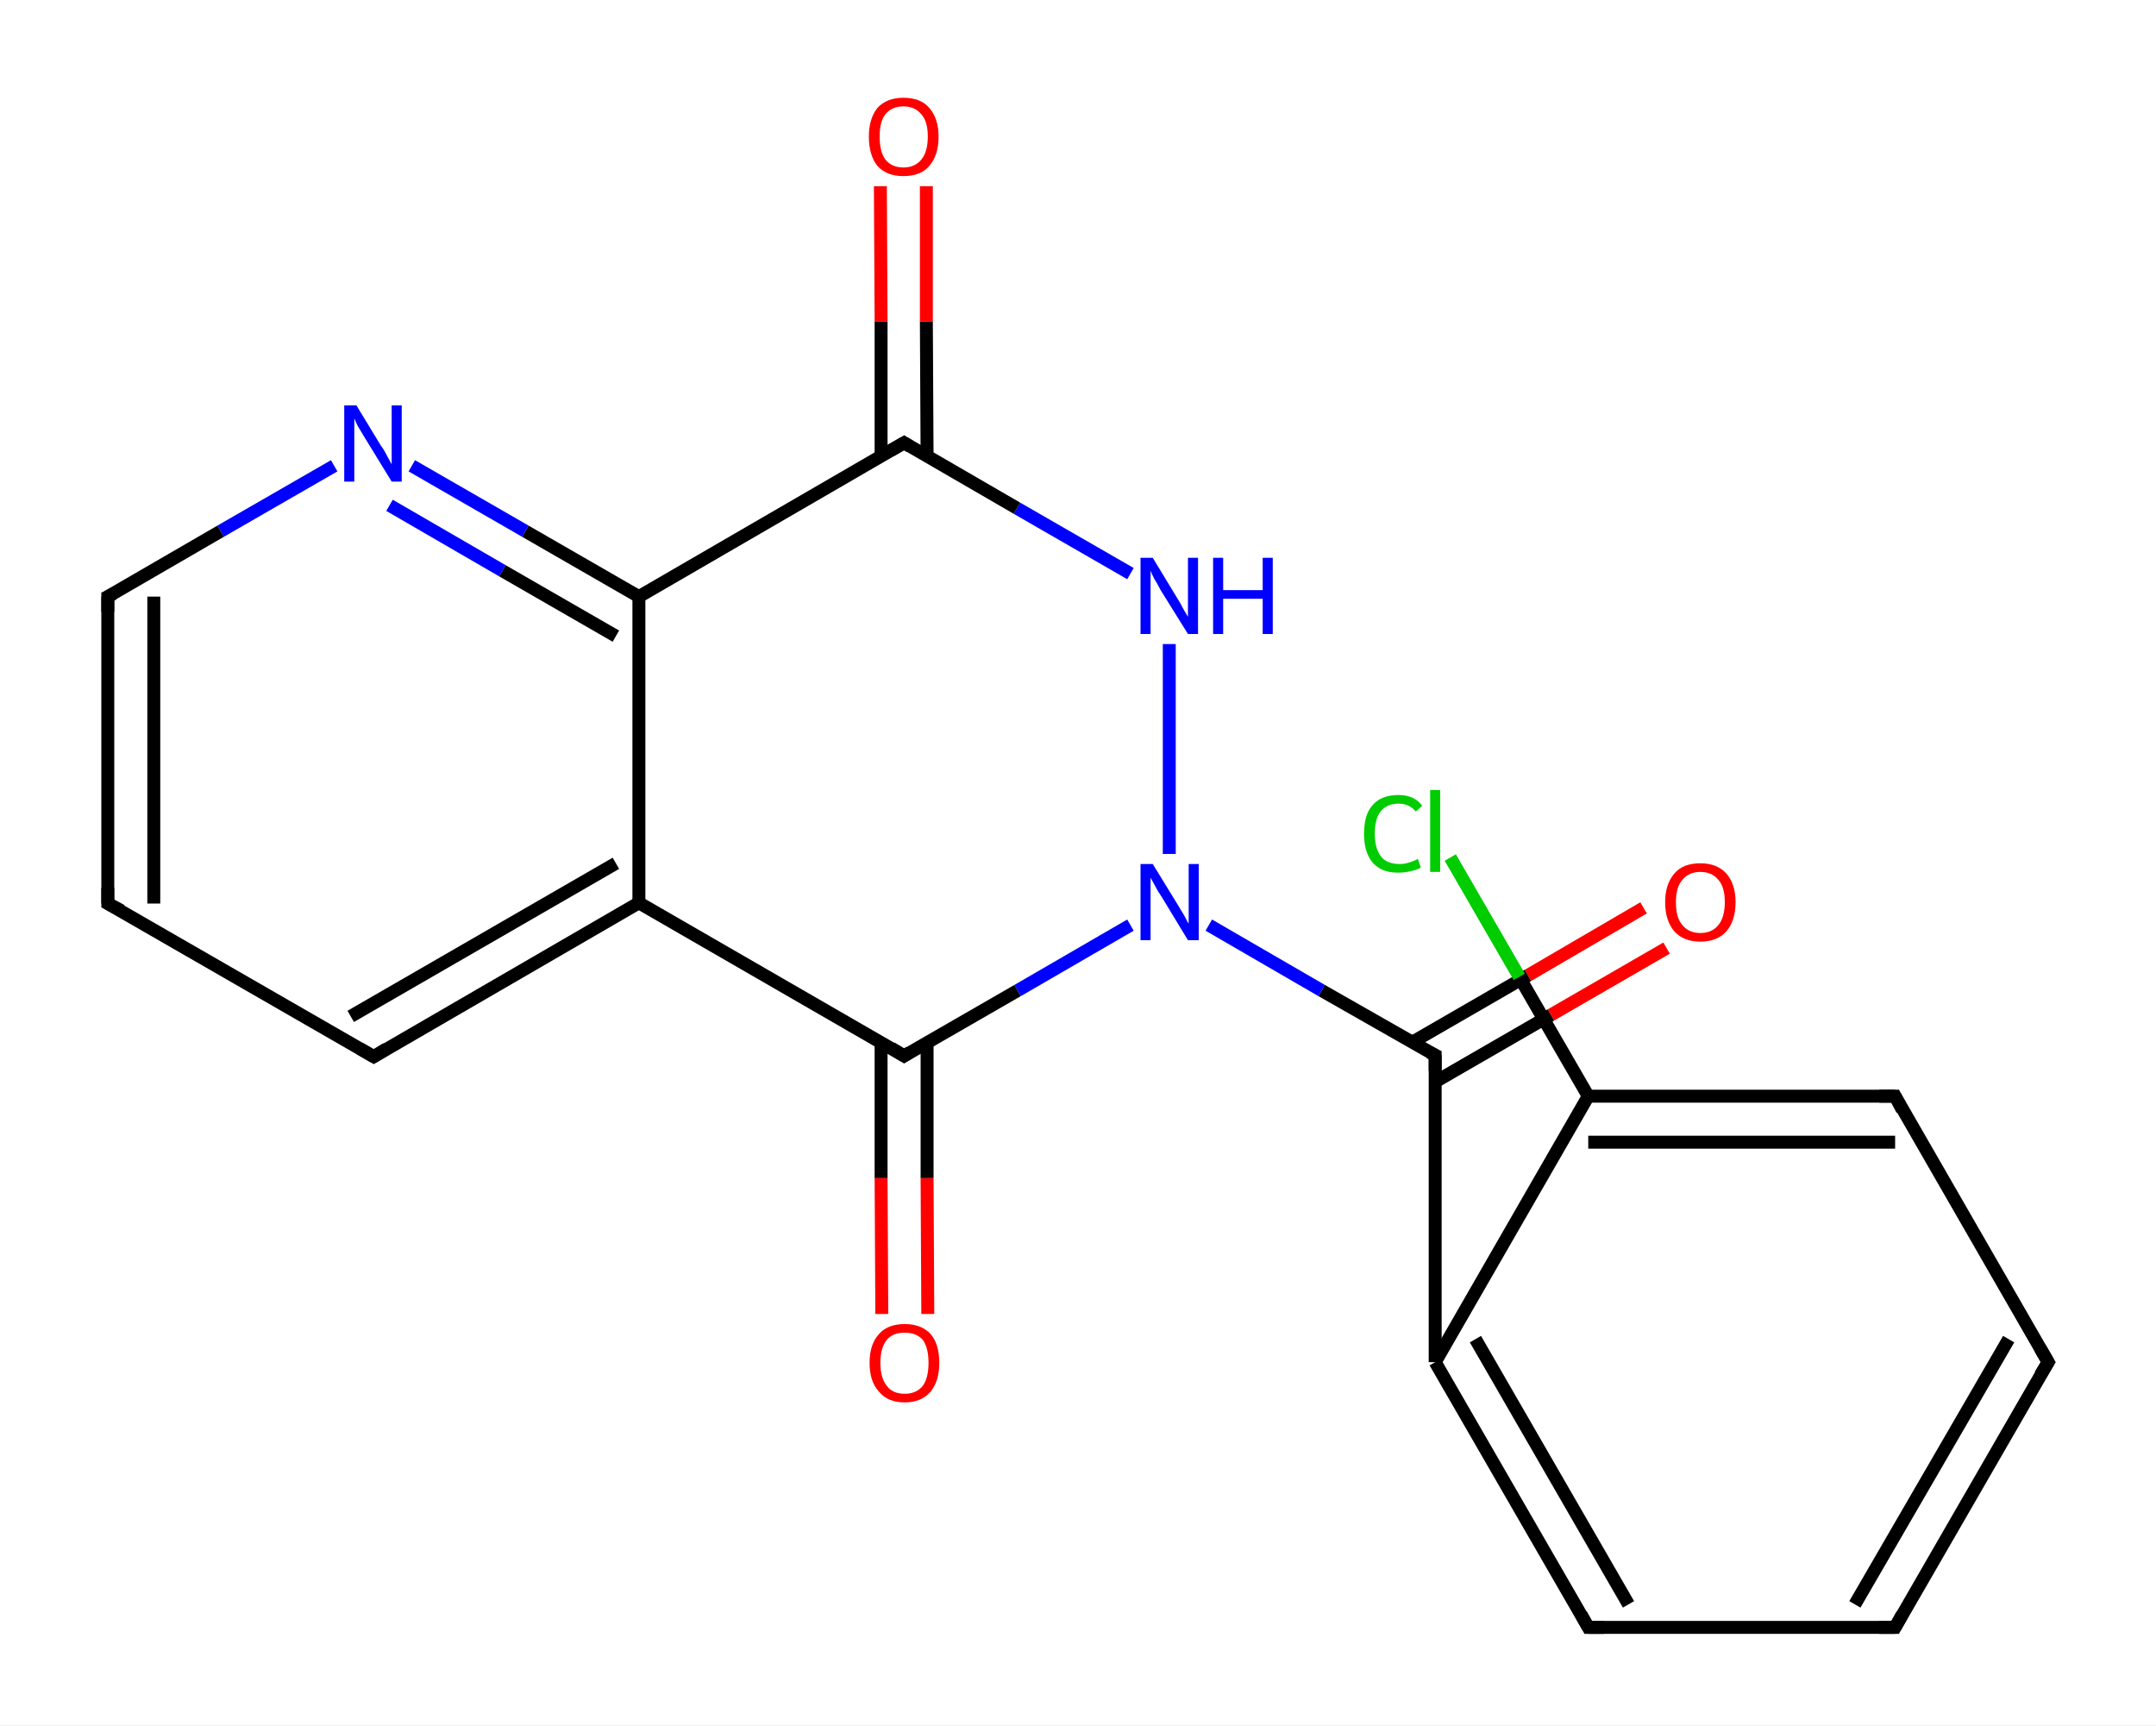
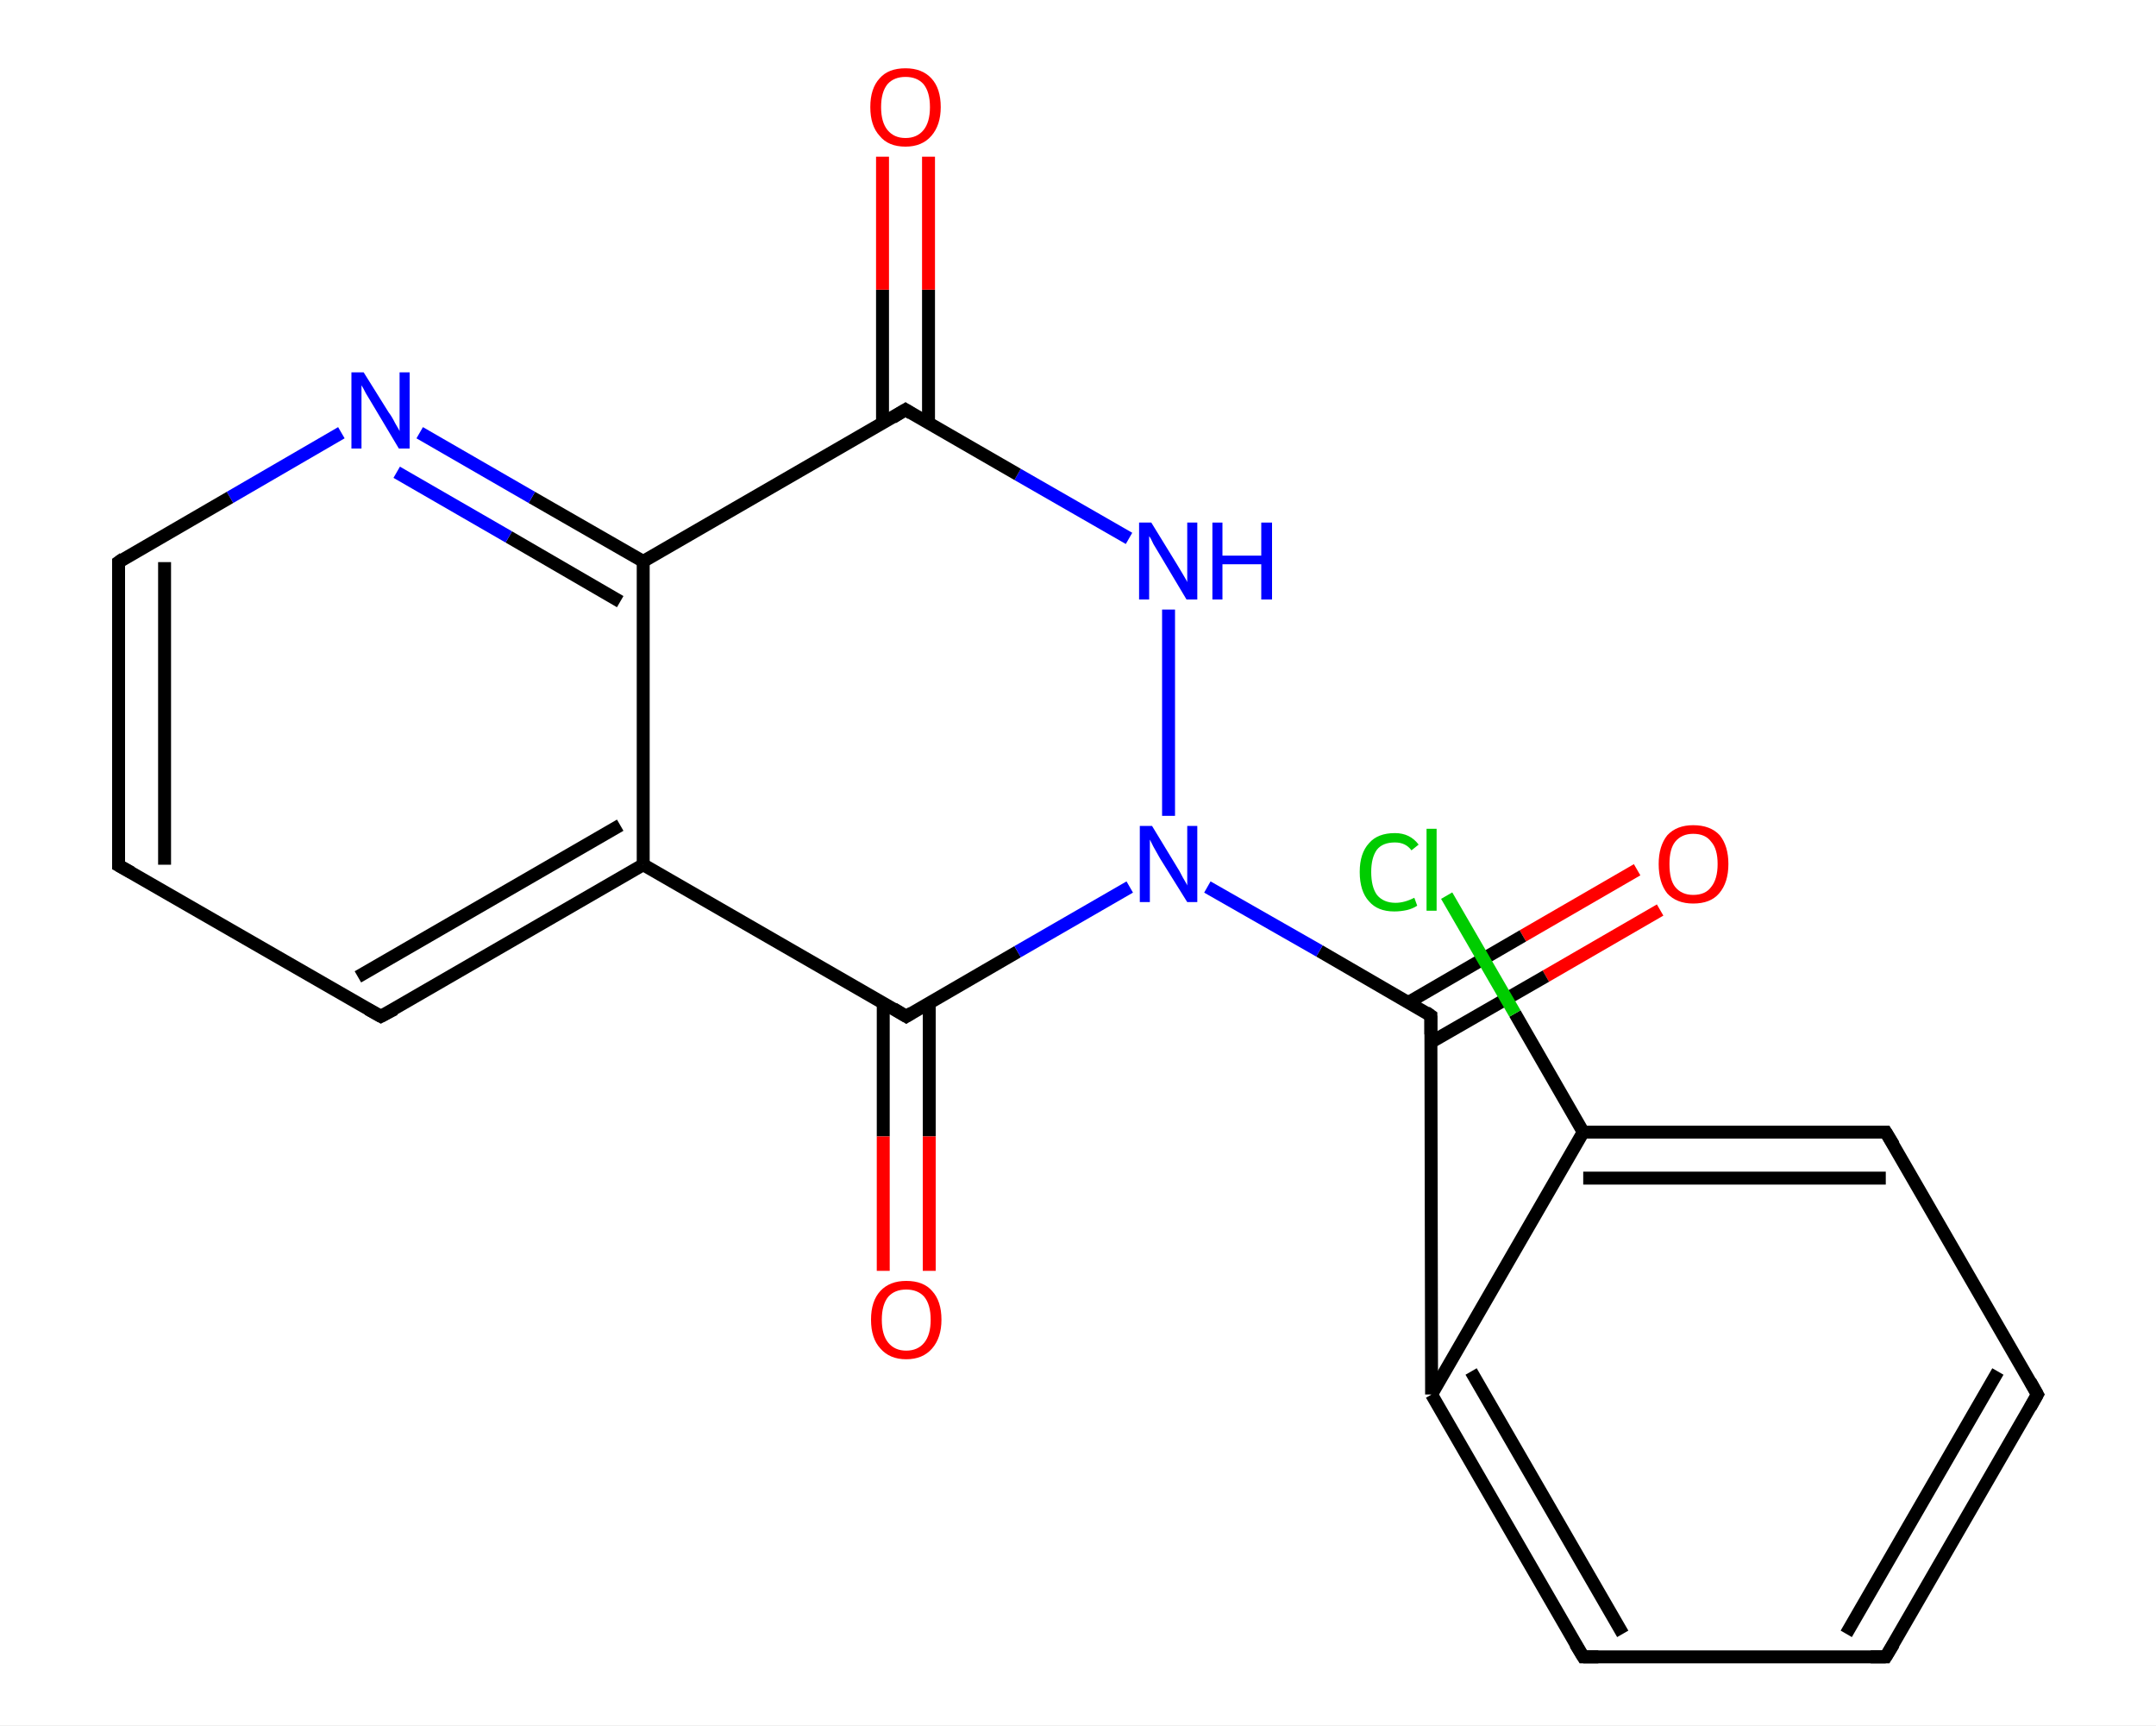
<svg xmlns="http://www.w3.org/2000/svg" version="1.1" baseProfile="full" xml:space="preserve" viewBox="0 0 300 240" width="300" height="240" preserveAspectRatio="xMidYMid meet">
  <rect style="opacity:1.0;fill:#FFFFFF;stroke:none" width="300.0" height="240.0" x="0.0" y="0.0"> </rect>
-   <path class="bond-0 atom-0 atom-1" d="M 231.9,131.9 L 215.8,141.2" style="fill:none;fill-rule:evenodd;stroke:#FF0000;stroke-width:1.8px;stroke-linecap:butt;stroke-linejoin:miter;stroke-opacity:1" />
-   <path class="bond-0 atom-0 atom-1" d="M 215.8,141.2 L 199.7,150.5" style="fill:none;fill-rule:evenodd;stroke:#000000;stroke-width:1.8px;stroke-linecap:butt;stroke-linejoin:miter;stroke-opacity:1" />
-   <path class="bond-0 atom-0 atom-1" d="M 228.7,126.3 L 212.6,135.7" style="fill:none;fill-rule:evenodd;stroke:#FF0000;stroke-width:1.8px;stroke-linecap:butt;stroke-linejoin:miter;stroke-opacity:1" />
-   <path class="bond-0 atom-0 atom-1" d="M 212.6,135.7 L 196.5,145.0" style="fill:none;fill-rule:evenodd;stroke:#000000;stroke-width:1.8px;stroke-linecap:butt;stroke-linejoin:miter;stroke-opacity:1" />
-   <path class="bond-1 atom-1 atom-2" d="M 199.7,146.8 L 199.7,189.5" style="fill:none;fill-rule:evenodd;stroke:#000000;stroke-width:1.8px;stroke-linecap:butt;stroke-linejoin:miter;stroke-opacity:1" />
-   <path class="bond-2 atom-2 atom-3" d="M 199.7,189.5 L 221.0,226.4" style="fill:none;fill-rule:evenodd;stroke:#000000;stroke-width:1.8px;stroke-linecap:butt;stroke-linejoin:miter;stroke-opacity:1" />
-   <path class="bond-2 atom-2 atom-3" d="M 205.3,186.3 L 226.6,223.2" style="fill:none;fill-rule:evenodd;stroke:#000000;stroke-width:1.8px;stroke-linecap:butt;stroke-linejoin:miter;stroke-opacity:1" />
-   <path class="bond-3 atom-3 atom-4" d="M 221.0,226.4 L 263.7,226.4" style="fill:none;fill-rule:evenodd;stroke:#000000;stroke-width:1.8px;stroke-linecap:butt;stroke-linejoin:miter;stroke-opacity:1" />
-   <path class="bond-4 atom-4 atom-5" d="M 263.7,226.4 L 285.0,189.5" style="fill:none;fill-rule:evenodd;stroke:#000000;stroke-width:1.8px;stroke-linecap:butt;stroke-linejoin:miter;stroke-opacity:1" />
-   <path class="bond-4 atom-4 atom-5" d="M 258.1,223.2 L 279.5,186.3" style="fill:none;fill-rule:evenodd;stroke:#000000;stroke-width:1.8px;stroke-linecap:butt;stroke-linejoin:miter;stroke-opacity:1" />
-   <path class="bond-5 atom-5 atom-6" d="M 285.0,189.5 L 263.7,152.5" style="fill:none;fill-rule:evenodd;stroke:#000000;stroke-width:1.8px;stroke-linecap:butt;stroke-linejoin:miter;stroke-opacity:1" />
-   <path class="bond-6 atom-6 atom-7" d="M 263.7,152.5 L 221.0,152.5" style="fill:none;fill-rule:evenodd;stroke:#000000;stroke-width:1.8px;stroke-linecap:butt;stroke-linejoin:miter;stroke-opacity:1" />
-   <path class="bond-6 atom-6 atom-7" d="M 263.7,158.9 L 221.0,158.9" style="fill:none;fill-rule:evenodd;stroke:#000000;stroke-width:1.8px;stroke-linecap:butt;stroke-linejoin:miter;stroke-opacity:1" />
-   <path class="bond-7 atom-7 atom-8" d="M 221.0,152.5 L 211.4,135.9" style="fill:none;fill-rule:evenodd;stroke:#000000;stroke-width:1.8px;stroke-linecap:butt;stroke-linejoin:miter;stroke-opacity:1" />
-   <path class="bond-7 atom-7 atom-8" d="M 211.4,135.9 L 201.8,119.3" style="fill:none;fill-rule:evenodd;stroke:#00CC00;stroke-width:1.8px;stroke-linecap:butt;stroke-linejoin:miter;stroke-opacity:1" />
-   <path class="bond-8 atom-1 atom-9" d="M 199.7,146.8 L 183.9,137.8" style="fill:none;fill-rule:evenodd;stroke:#000000;stroke-width:1.8px;stroke-linecap:butt;stroke-linejoin:miter;stroke-opacity:1" />
-   <path class="bond-8 atom-1 atom-9" d="M 183.9,137.8 L 168.2,128.7" style="fill:none;fill-rule:evenodd;stroke:#0000FF;stroke-width:1.8px;stroke-linecap:butt;stroke-linejoin:miter;stroke-opacity:1" />
-   <path class="bond-9 atom-9 atom-10" d="M 162.7,118.8 L 162.7,89.6" style="fill:none;fill-rule:evenodd;stroke:#0000FF;stroke-width:1.8px;stroke-linecap:butt;stroke-linejoin:miter;stroke-opacity:1" />
-   <path class="bond-10 atom-10 atom-11" d="M 157.3,79.8 L 141.5,70.7" style="fill:none;fill-rule:evenodd;stroke:#0000FF;stroke-width:1.8px;stroke-linecap:butt;stroke-linejoin:miter;stroke-opacity:1" />
-   <path class="bond-10 atom-10 atom-11" d="M 141.5,70.7 L 125.8,61.6" style="fill:none;fill-rule:evenodd;stroke:#000000;stroke-width:1.8px;stroke-linecap:butt;stroke-linejoin:miter;stroke-opacity:1" />
-   <path class="bond-11 atom-11 atom-12" d="M 129.0,63.5 L 128.9,44.7" style="fill:none;fill-rule:evenodd;stroke:#000000;stroke-width:1.8px;stroke-linecap:butt;stroke-linejoin:miter;stroke-opacity:1" />
-   <path class="bond-11 atom-11 atom-12" d="M 128.9,44.7 L 128.9,25.9" style="fill:none;fill-rule:evenodd;stroke:#FF0000;stroke-width:1.8px;stroke-linecap:butt;stroke-linejoin:miter;stroke-opacity:1" />
-   <path class="bond-11 atom-11 atom-12" d="M 122.6,63.5 L 122.6,44.7" style="fill:none;fill-rule:evenodd;stroke:#000000;stroke-width:1.8px;stroke-linecap:butt;stroke-linejoin:miter;stroke-opacity:1" />
-   <path class="bond-11 atom-11 atom-12" d="M 122.6,44.7 L 122.5,25.9" style="fill:none;fill-rule:evenodd;stroke:#FF0000;stroke-width:1.8px;stroke-linecap:butt;stroke-linejoin:miter;stroke-opacity:1" />
-   <path class="bond-12 atom-11 atom-13" d="M 125.8,61.6 L 88.9,83.0" style="fill:none;fill-rule:evenodd;stroke:#000000;stroke-width:1.8px;stroke-linecap:butt;stroke-linejoin:miter;stroke-opacity:1" />
-   <path class="bond-13 atom-13 atom-14" d="M 88.9,83.0 L 73.1,73.9" style="fill:none;fill-rule:evenodd;stroke:#000000;stroke-width:1.8px;stroke-linecap:butt;stroke-linejoin:miter;stroke-opacity:1" />
-   <path class="bond-13 atom-13 atom-14" d="M 73.1,73.9 L 57.3,64.8" style="fill:none;fill-rule:evenodd;stroke:#0000FF;stroke-width:1.8px;stroke-linecap:butt;stroke-linejoin:miter;stroke-opacity:1" />
-   <path class="bond-13 atom-13 atom-14" d="M 85.7,88.5 L 69.9,79.4" style="fill:none;fill-rule:evenodd;stroke:#000000;stroke-width:1.8px;stroke-linecap:butt;stroke-linejoin:miter;stroke-opacity:1" />
-   <path class="bond-13 atom-13 atom-14" d="M 69.9,79.4 L 54.2,70.3" style="fill:none;fill-rule:evenodd;stroke:#0000FF;stroke-width:1.8px;stroke-linecap:butt;stroke-linejoin:miter;stroke-opacity:1" />
-   <path class="bond-14 atom-14 atom-15" d="M 46.5,64.8 L 30.7,73.9" style="fill:none;fill-rule:evenodd;stroke:#0000FF;stroke-width:1.8px;stroke-linecap:butt;stroke-linejoin:miter;stroke-opacity:1" />
-   <path class="bond-14 atom-14 atom-15" d="M 30.7,73.9 L 15.0,83.0" style="fill:none;fill-rule:evenodd;stroke:#000000;stroke-width:1.8px;stroke-linecap:butt;stroke-linejoin:miter;stroke-opacity:1" />
-   <path class="bond-15 atom-15 atom-16" d="M 15.0,83.0 L 15.0,125.7" style="fill:none;fill-rule:evenodd;stroke:#000000;stroke-width:1.8px;stroke-linecap:butt;stroke-linejoin:miter;stroke-opacity:1" />
-   <path class="bond-15 atom-15 atom-16" d="M 21.4,83.0 L 21.4,125.7" style="fill:none;fill-rule:evenodd;stroke:#000000;stroke-width:1.8px;stroke-linecap:butt;stroke-linejoin:miter;stroke-opacity:1" />
-   <path class="bond-16 atom-16 atom-17" d="M 15.0,125.7 L 52.0,147.0" style="fill:none;fill-rule:evenodd;stroke:#000000;stroke-width:1.8px;stroke-linecap:butt;stroke-linejoin:miter;stroke-opacity:1" />
-   <path class="bond-17 atom-17 atom-18" d="M 52.0,147.0 L 88.9,125.6" style="fill:none;fill-rule:evenodd;stroke:#000000;stroke-width:1.8px;stroke-linecap:butt;stroke-linejoin:miter;stroke-opacity:1" />
-   <path class="bond-17 atom-17 atom-18" d="M 48.8,141.4 L 85.7,120.1" style="fill:none;fill-rule:evenodd;stroke:#000000;stroke-width:1.8px;stroke-linecap:butt;stroke-linejoin:miter;stroke-opacity:1" />
-   <path class="bond-18 atom-18 atom-19" d="M 88.9,125.6 L 125.8,146.9" style="fill:none;fill-rule:evenodd;stroke:#000000;stroke-width:1.8px;stroke-linecap:butt;stroke-linejoin:miter;stroke-opacity:1" />
-   <path class="bond-19 atom-19 atom-20" d="M 122.6,145.0 L 122.6,163.9" style="fill:none;fill-rule:evenodd;stroke:#000000;stroke-width:1.8px;stroke-linecap:butt;stroke-linejoin:miter;stroke-opacity:1" />
-   <path class="bond-19 atom-19 atom-20" d="M 122.6,163.9 L 122.7,182.8" style="fill:none;fill-rule:evenodd;stroke:#FF0000;stroke-width:1.8px;stroke-linecap:butt;stroke-linejoin:miter;stroke-opacity:1" />
-   <path class="bond-19 atom-19 atom-20" d="M 129.0,145.0 L 129.0,163.9" style="fill:none;fill-rule:evenodd;stroke:#000000;stroke-width:1.8px;stroke-linecap:butt;stroke-linejoin:miter;stroke-opacity:1" />
-   <path class="bond-19 atom-19 atom-20" d="M 129.0,163.9 L 129.1,182.8" style="fill:none;fill-rule:evenodd;stroke:#FF0000;stroke-width:1.8px;stroke-linecap:butt;stroke-linejoin:miter;stroke-opacity:1" />
-   <path class="bond-20 atom-7 atom-2" d="M 221.0,152.5 L 199.7,189.5" style="fill:none;fill-rule:evenodd;stroke:#000000;stroke-width:1.8px;stroke-linecap:butt;stroke-linejoin:miter;stroke-opacity:1" />
-   <path class="bond-21 atom-19 atom-9" d="M 125.8,146.9 L 141.6,137.8" style="fill:none;fill-rule:evenodd;stroke:#000000;stroke-width:1.8px;stroke-linecap:butt;stroke-linejoin:miter;stroke-opacity:1" />
-   <path class="bond-21 atom-19 atom-9" d="M 141.6,137.8 L 157.3,128.7" style="fill:none;fill-rule:evenodd;stroke:#0000FF;stroke-width:1.8px;stroke-linecap:butt;stroke-linejoin:miter;stroke-opacity:1" />
-   <path class="bond-22 atom-18 atom-13" d="M 88.9,125.6 L 88.9,83.0" style="fill:none;fill-rule:evenodd;stroke:#000000;stroke-width:1.8px;stroke-linecap:butt;stroke-linejoin:miter;stroke-opacity:1" />
-   <path d="M 199.7,149.0 L 199.7,146.8 L 198.9,146.4" style="fill:none;stroke:#000000;stroke-width:1.8px;stroke-linecap:butt;stroke-linejoin:miter;stroke-miterlimit:10;stroke-opacity:1;" />
-   <path d="M 220.0,224.6 L 221.0,226.4 L 223.2,226.4" style="fill:none;stroke:#000000;stroke-width:1.8px;stroke-linecap:butt;stroke-linejoin:miter;stroke-miterlimit:10;stroke-opacity:1;" />
-   <path d="M 261.5,226.4 L 263.7,226.4 L 264.7,224.6" style="fill:none;stroke:#000000;stroke-width:1.8px;stroke-linecap:butt;stroke-linejoin:miter;stroke-miterlimit:10;stroke-opacity:1;" />
-   <path d="M 283.9,191.3 L 285.0,189.5 L 283.9,187.6" style="fill:none;stroke:#000000;stroke-width:1.8px;stroke-linecap:butt;stroke-linejoin:miter;stroke-miterlimit:10;stroke-opacity:1;" />
-   <path d="M 264.7,154.4 L 263.7,152.5 L 261.5,152.5" style="fill:none;stroke:#000000;stroke-width:1.8px;stroke-linecap:butt;stroke-linejoin:miter;stroke-miterlimit:10;stroke-opacity:1;" />
-   <path d="M 126.6,62.1 L 125.8,61.6 L 123.9,62.7" style="fill:none;stroke:#000000;stroke-width:1.8px;stroke-linecap:butt;stroke-linejoin:miter;stroke-miterlimit:10;stroke-opacity:1;" />
-   <path d="M 15.8,82.6 L 15.0,83.0 L 15.0,85.1" style="fill:none;stroke:#000000;stroke-width:1.8px;stroke-linecap:butt;stroke-linejoin:miter;stroke-miterlimit:10;stroke-opacity:1;" />
-   <path d="M 15.0,123.5 L 15.0,125.7 L 16.9,126.7" style="fill:none;stroke:#000000;stroke-width:1.8px;stroke-linecap:butt;stroke-linejoin:miter;stroke-miterlimit:10;stroke-opacity:1;" />
-   <path d="M 50.1,145.9 L 52.0,147.0 L 53.8,145.9" style="fill:none;stroke:#000000;stroke-width:1.8px;stroke-linecap:butt;stroke-linejoin:miter;stroke-miterlimit:10;stroke-opacity:1;" />
-   <path d="M 124.0,145.8 L 125.8,146.9 L 126.6,146.4" style="fill:none;stroke:#000000;stroke-width:1.8px;stroke-linecap:butt;stroke-linejoin:miter;stroke-miterlimit:10;stroke-opacity:1;" />
-   <path class="atom-0" d="M 231.7 125.5 Q 231.7 123.0, 233.0 121.5 Q 234.2 120.1, 236.6 120.1 Q 238.9 120.1, 240.2 121.5 Q 241.5 123.0, 241.5 125.5 Q 241.5 128.1, 240.2 129.6 Q 238.9 131.0, 236.6 131.0 Q 234.3 131.0, 233.0 129.6 Q 231.7 128.1, 231.7 125.5 M 236.6 129.8 Q 238.2 129.8, 239.1 128.7 Q 240.0 127.6, 240.0 125.5 Q 240.0 123.4, 239.1 122.4 Q 238.2 121.3, 236.6 121.3 Q 235.0 121.3, 234.1 122.4 Q 233.2 123.4, 233.2 125.5 Q 233.2 127.7, 234.1 128.7 Q 235.0 129.8, 236.6 129.8 " fill="#FF0000" />
-   <path class="atom-8" d="M 189.8 116.0 Q 189.8 113.3, 191.0 112.0 Q 192.2 110.6, 194.6 110.6 Q 196.8 110.6, 197.9 112.1 L 197.0 112.9 Q 196.1 111.8, 194.6 111.8 Q 193.0 111.8, 192.1 112.9 Q 191.3 113.9, 191.3 116.0 Q 191.3 118.1, 192.2 119.2 Q 193.0 120.2, 194.8 120.2 Q 195.9 120.2, 197.3 119.5 L 197.7 120.7 Q 197.2 121.0, 196.3 121.2 Q 195.5 121.4, 194.5 121.4 Q 192.2 121.4, 191.0 120.0 Q 189.8 118.6, 189.8 116.0 " fill="#00CC00" />
-   <path class="atom-8" d="M 199.0 109.9 L 200.4 109.9 L 200.4 121.3 L 199.0 121.3 L 199.0 109.9 " fill="#00CC00" />
-   <path class="atom-9" d="M 160.4 120.2 L 163.9 125.9 Q 164.2 126.4, 164.8 127.4 Q 165.3 128.4, 165.4 128.5 L 165.4 120.2 L 166.8 120.2 L 166.8 130.8 L 165.3 130.8 L 161.6 124.7 Q 161.1 124.0, 160.7 123.2 Q 160.2 122.3, 160.1 122.1 L 160.1 130.8 L 158.7 130.8 L 158.7 120.2 L 160.4 120.2 " fill="#0000FF" />
-   <path class="atom-10" d="M 160.4 77.6 L 163.8 83.2 Q 164.2 83.8, 164.7 84.8 Q 165.3 85.8, 165.3 85.8 L 165.3 77.6 L 166.7 77.6 L 166.7 88.2 L 165.3 88.2 L 161.5 82.1 Q 161.1 81.3, 160.6 80.5 Q 160.2 79.7, 160.1 79.4 L 160.1 88.2 L 158.7 88.2 L 158.7 77.6 L 160.4 77.6 " fill="#0000FF" />
-   <path class="atom-10" d="M 168.8 77.6 L 170.2 77.6 L 170.2 82.1 L 175.7 82.1 L 175.7 77.6 L 177.1 77.6 L 177.1 88.2 L 175.7 88.2 L 175.7 83.3 L 170.2 83.3 L 170.2 88.2 L 168.8 88.2 L 168.8 77.6 " fill="#0000FF" />
-   <path class="atom-12" d="M 120.9 19.0 Q 120.9 16.5, 122.1 15.0 Q 123.4 13.6, 125.7 13.6 Q 128.1 13.6, 129.3 15.0 Q 130.6 16.5, 130.6 19.0 Q 130.6 21.6, 129.3 23.1 Q 128.1 24.5, 125.7 24.5 Q 123.4 24.5, 122.1 23.1 Q 120.9 21.6, 120.9 19.0 M 125.7 23.3 Q 127.3 23.3, 128.2 22.2 Q 129.1 21.1, 129.1 19.0 Q 129.1 16.9, 128.2 15.9 Q 127.3 14.8, 125.7 14.8 Q 124.1 14.8, 123.2 15.9 Q 122.4 16.9, 122.4 19.0 Q 122.4 21.1, 123.2 22.2 Q 124.1 23.3, 125.7 23.3 " fill="#FF0000" />
-   <path class="atom-14" d="M 49.6 56.4 L 53.0 62.0 Q 53.4 62.5, 53.9 63.5 Q 54.5 64.6, 54.5 64.6 L 54.5 56.4 L 55.9 56.4 L 55.9 67.0 L 54.5 67.0 L 50.7 60.8 Q 50.3 60.1, 49.8 59.3 Q 49.4 58.5, 49.3 58.2 L 49.3 67.0 L 47.9 67.0 L 47.9 56.4 L 49.6 56.4 " fill="#0000FF" />
-   <path class="atom-20" d="M 121.0 189.6 Q 121.0 187.0, 122.3 185.6 Q 123.5 184.2, 125.9 184.2 Q 128.2 184.2, 129.5 185.6 Q 130.7 187.0, 130.7 189.6 Q 130.7 192.1, 129.5 193.6 Q 128.2 195.1, 125.9 195.1 Q 123.5 195.1, 122.3 193.6 Q 121.0 192.2, 121.0 189.6 M 125.9 193.9 Q 127.5 193.9, 128.4 192.8 Q 129.2 191.7, 129.2 189.6 Q 129.2 187.5, 128.4 186.4 Q 127.5 185.4, 125.9 185.4 Q 124.2 185.4, 123.4 186.4 Q 122.5 187.5, 122.5 189.6 Q 122.5 191.7, 123.4 192.8 Q 124.2 193.9, 125.9 193.9 " fill="#FF0000" />
+   <path class="bond-0 atom-0 atom-1" d="M 231.0,126.6 L 215.1,135.8" style="fill:none;fill-rule:evenodd;stroke:#FF0000;stroke-width:1.8px;stroke-linecap:butt;stroke-linejoin:miter;stroke-opacity:1" />
+   <path class="bond-0 atom-0 atom-1" d="M 215.1,135.8 L 199.1,145.0" style="fill:none;fill-rule:evenodd;stroke:#000000;stroke-width:1.8px;stroke-linecap:butt;stroke-linejoin:miter;stroke-opacity:1" />
+   <path class="bond-0 atom-0 atom-1" d="M 227.8,121.0 L 211.9,130.2" style="fill:none;fill-rule:evenodd;stroke:#FF0000;stroke-width:1.8px;stroke-linecap:butt;stroke-linejoin:miter;stroke-opacity:1" />
+   <path class="bond-0 atom-0 atom-1" d="M 211.9,130.2 L 195.9,139.5" style="fill:none;fill-rule:evenodd;stroke:#000000;stroke-width:1.8px;stroke-linecap:butt;stroke-linejoin:miter;stroke-opacity:1" />
+   <path class="bond-1 atom-1 atom-2" d="M 199.1,141.3 L 199.2,194.0" style="fill:none;fill-rule:evenodd;stroke:#000000;stroke-width:1.8px;stroke-linecap:butt;stroke-linejoin:miter;stroke-opacity:1" />
+   <path class="bond-2 atom-2 atom-3" d="M 199.2,194.0 L 220.3,230.5" style="fill:none;fill-rule:evenodd;stroke:#000000;stroke-width:1.8px;stroke-linecap:butt;stroke-linejoin:miter;stroke-opacity:1" />
+   <path class="bond-2 atom-2 atom-3" d="M 204.7,190.8 L 225.8,227.3" style="fill:none;fill-rule:evenodd;stroke:#000000;stroke-width:1.8px;stroke-linecap:butt;stroke-linejoin:miter;stroke-opacity:1" />
+   <path class="bond-3 atom-3 atom-4" d="M 220.3,230.5 L 262.4,230.5" style="fill:none;fill-rule:evenodd;stroke:#000000;stroke-width:1.8px;stroke-linecap:butt;stroke-linejoin:miter;stroke-opacity:1" />
+   <path class="bond-4 atom-4 atom-5" d="M 262.4,230.5 L 283.5,194.0" style="fill:none;fill-rule:evenodd;stroke:#000000;stroke-width:1.8px;stroke-linecap:butt;stroke-linejoin:miter;stroke-opacity:1" />
+   <path class="bond-4 atom-4 atom-5" d="M 256.9,227.3 L 278.0,190.8" style="fill:none;fill-rule:evenodd;stroke:#000000;stroke-width:1.8px;stroke-linecap:butt;stroke-linejoin:miter;stroke-opacity:1" />
+   <path class="bond-5 atom-5 atom-6" d="M 283.5,194.0 L 262.4,157.5" style="fill:none;fill-rule:evenodd;stroke:#000000;stroke-width:1.8px;stroke-linecap:butt;stroke-linejoin:miter;stroke-opacity:1" />
+   <path class="bond-6 atom-6 atom-7" d="M 262.4,157.5 L 220.3,157.5" style="fill:none;fill-rule:evenodd;stroke:#000000;stroke-width:1.8px;stroke-linecap:butt;stroke-linejoin:miter;stroke-opacity:1" />
+   <path class="bond-6 atom-6 atom-7" d="M 262.4,163.9 L 220.3,163.9" style="fill:none;fill-rule:evenodd;stroke:#000000;stroke-width:1.8px;stroke-linecap:butt;stroke-linejoin:miter;stroke-opacity:1" />
+   <path class="bond-7 atom-7 atom-8" d="M 220.3,157.5 L 210.8,141.0" style="fill:none;fill-rule:evenodd;stroke:#000000;stroke-width:1.8px;stroke-linecap:butt;stroke-linejoin:miter;stroke-opacity:1" />
+   <path class="bond-7 atom-7 atom-8" d="M 210.8,141.0 L 201.3,124.6" style="fill:none;fill-rule:evenodd;stroke:#00CC00;stroke-width:1.8px;stroke-linecap:butt;stroke-linejoin:miter;stroke-opacity:1" />
+   <path class="bond-8 atom-1 atom-9" d="M 199.1,141.3 L 183.6,132.3" style="fill:none;fill-rule:evenodd;stroke:#000000;stroke-width:1.8px;stroke-linecap:butt;stroke-linejoin:miter;stroke-opacity:1" />
+   <path class="bond-8 atom-1 atom-9" d="M 183.6,132.3 L 168.0,123.4" style="fill:none;fill-rule:evenodd;stroke:#0000FF;stroke-width:1.8px;stroke-linecap:butt;stroke-linejoin:miter;stroke-opacity:1" />
+   <path class="bond-9 atom-9 atom-10" d="M 162.6,113.5 L 162.6,84.8" style="fill:none;fill-rule:evenodd;stroke:#0000FF;stroke-width:1.8px;stroke-linecap:butt;stroke-linejoin:miter;stroke-opacity:1" />
+   <path class="bond-10 atom-10 atom-11" d="M 157.1,74.9 L 141.6,66.0" style="fill:none;fill-rule:evenodd;stroke:#0000FF;stroke-width:1.8px;stroke-linecap:butt;stroke-linejoin:miter;stroke-opacity:1" />
+   <path class="bond-10 atom-10 atom-11" d="M 141.6,66.0 L 126.0,57.0" style="fill:none;fill-rule:evenodd;stroke:#000000;stroke-width:1.8px;stroke-linecap:butt;stroke-linejoin:miter;stroke-opacity:1" />
+   <path class="bond-11 atom-11 atom-12" d="M 129.2,58.8 L 129.2,40.3" style="fill:none;fill-rule:evenodd;stroke:#000000;stroke-width:1.8px;stroke-linecap:butt;stroke-linejoin:miter;stroke-opacity:1" />
+   <path class="bond-11 atom-11 atom-12" d="M 129.2,40.3 L 129.2,21.8" style="fill:none;fill-rule:evenodd;stroke:#FF0000;stroke-width:1.8px;stroke-linecap:butt;stroke-linejoin:miter;stroke-opacity:1" />
+   <path class="bond-11 atom-11 atom-12" d="M 122.8,58.9 L 122.8,40.3" style="fill:none;fill-rule:evenodd;stroke:#000000;stroke-width:1.8px;stroke-linecap:butt;stroke-linejoin:miter;stroke-opacity:1" />
+   <path class="bond-11 atom-11 atom-12" d="M 122.8,40.3 L 122.8,21.8" style="fill:none;fill-rule:evenodd;stroke:#FF0000;stroke-width:1.8px;stroke-linecap:butt;stroke-linejoin:miter;stroke-opacity:1" />
+   <path class="bond-12 atom-11 atom-13" d="M 126.0,57.0 L 89.5,78.1" style="fill:none;fill-rule:evenodd;stroke:#000000;stroke-width:1.8px;stroke-linecap:butt;stroke-linejoin:miter;stroke-opacity:1" />
+   <path class="bond-13 atom-13 atom-14" d="M 89.5,78.1 L 74.0,69.2" style="fill:none;fill-rule:evenodd;stroke:#000000;stroke-width:1.8px;stroke-linecap:butt;stroke-linejoin:miter;stroke-opacity:1" />
+   <path class="bond-13 atom-13 atom-14" d="M 74.0,69.2 L 58.4,60.2" style="fill:none;fill-rule:evenodd;stroke:#0000FF;stroke-width:1.8px;stroke-linecap:butt;stroke-linejoin:miter;stroke-opacity:1" />
+   <path class="bond-13 atom-13 atom-14" d="M 86.3,83.7 L 70.8,74.7" style="fill:none;fill-rule:evenodd;stroke:#000000;stroke-width:1.8px;stroke-linecap:butt;stroke-linejoin:miter;stroke-opacity:1" />
+   <path class="bond-13 atom-13 atom-14" d="M 70.8,74.7 L 55.2,65.7" style="fill:none;fill-rule:evenodd;stroke:#0000FF;stroke-width:1.8px;stroke-linecap:butt;stroke-linejoin:miter;stroke-opacity:1" />
+   <path class="bond-14 atom-14 atom-15" d="M 47.5,60.2 L 32.0,69.2" style="fill:none;fill-rule:evenodd;stroke:#0000FF;stroke-width:1.8px;stroke-linecap:butt;stroke-linejoin:miter;stroke-opacity:1" />
+   <path class="bond-14 atom-14 atom-15" d="M 32.0,69.2 L 16.5,78.2" style="fill:none;fill-rule:evenodd;stroke:#000000;stroke-width:1.8px;stroke-linecap:butt;stroke-linejoin:miter;stroke-opacity:1" />
+   <path class="bond-15 atom-15 atom-16" d="M 16.5,78.2 L 16.5,120.4" style="fill:none;fill-rule:evenodd;stroke:#000000;stroke-width:1.8px;stroke-linecap:butt;stroke-linejoin:miter;stroke-opacity:1" />
+   <path class="bond-15 atom-15 atom-16" d="M 22.9,78.2 L 22.9,120.3" style="fill:none;fill-rule:evenodd;stroke:#000000;stroke-width:1.8px;stroke-linecap:butt;stroke-linejoin:miter;stroke-opacity:1" />
+   <path class="bond-16 atom-16 atom-17" d="M 16.5,120.4 L 53.0,141.4" style="fill:none;fill-rule:evenodd;stroke:#000000;stroke-width:1.8px;stroke-linecap:butt;stroke-linejoin:miter;stroke-opacity:1" />
+   <path class="bond-17 atom-17 atom-18" d="M 53.0,141.4 L 89.5,120.3" style="fill:none;fill-rule:evenodd;stroke:#000000;stroke-width:1.8px;stroke-linecap:butt;stroke-linejoin:miter;stroke-opacity:1" />
+   <path class="bond-17 atom-17 atom-18" d="M 49.8,135.9 L 86.3,114.8" style="fill:none;fill-rule:evenodd;stroke:#000000;stroke-width:1.8px;stroke-linecap:butt;stroke-linejoin:miter;stroke-opacity:1" />
+   <path class="bond-18 atom-18 atom-19" d="M 89.5,120.3 L 126.1,141.4" style="fill:none;fill-rule:evenodd;stroke:#000000;stroke-width:1.8px;stroke-linecap:butt;stroke-linejoin:miter;stroke-opacity:1" />
+   <path class="bond-19 atom-19 atom-20" d="M 122.9,139.5 L 122.9,158.1" style="fill:none;fill-rule:evenodd;stroke:#000000;stroke-width:1.8px;stroke-linecap:butt;stroke-linejoin:miter;stroke-opacity:1" />
+   <path class="bond-19 atom-19 atom-20" d="M 122.9,158.1 L 122.9,176.8" style="fill:none;fill-rule:evenodd;stroke:#FF0000;stroke-width:1.8px;stroke-linecap:butt;stroke-linejoin:miter;stroke-opacity:1" />
+   <path class="bond-19 atom-19 atom-20" d="M 129.3,139.5 L 129.3,158.1" style="fill:none;fill-rule:evenodd;stroke:#000000;stroke-width:1.8px;stroke-linecap:butt;stroke-linejoin:miter;stroke-opacity:1" />
+   <path class="bond-19 atom-19 atom-20" d="M 129.3,158.1 L 129.3,176.8" style="fill:none;fill-rule:evenodd;stroke:#FF0000;stroke-width:1.8px;stroke-linecap:butt;stroke-linejoin:miter;stroke-opacity:1" />
+   <path class="bond-20 atom-7 atom-2" d="M 220.3,157.5 L 199.2,194.0" style="fill:none;fill-rule:evenodd;stroke:#000000;stroke-width:1.8px;stroke-linecap:butt;stroke-linejoin:miter;stroke-opacity:1" />
+   <path class="bond-21 atom-19 atom-9" d="M 126.1,141.4 L 141.6,132.4" style="fill:none;fill-rule:evenodd;stroke:#000000;stroke-width:1.8px;stroke-linecap:butt;stroke-linejoin:miter;stroke-opacity:1" />
+   <path class="bond-21 atom-19 atom-9" d="M 141.6,132.4 L 157.2,123.4" style="fill:none;fill-rule:evenodd;stroke:#0000FF;stroke-width:1.8px;stroke-linecap:butt;stroke-linejoin:miter;stroke-opacity:1" />
+   <path class="bond-22 atom-18 atom-13" d="M 89.5,120.3 L 89.5,78.1" style="fill:none;fill-rule:evenodd;stroke:#000000;stroke-width:1.8px;stroke-linecap:butt;stroke-linejoin:miter;stroke-opacity:1" />
+   <path d="M 199.1,143.9 L 199.1,141.3 L 198.4,140.8" style="fill:none;stroke:#000000;stroke-width:1.8px;stroke-linecap:butt;stroke-linejoin:miter;stroke-miterlimit:10;stroke-opacity:1;" />
+   <path d="M 219.2,228.7 L 220.3,230.5 L 222.4,230.5" style="fill:none;stroke:#000000;stroke-width:1.8px;stroke-linecap:butt;stroke-linejoin:miter;stroke-miterlimit:10;stroke-opacity:1;" />
+   <path d="M 260.3,230.5 L 262.4,230.5 L 263.5,228.7" style="fill:none;stroke:#000000;stroke-width:1.8px;stroke-linecap:butt;stroke-linejoin:miter;stroke-miterlimit:10;stroke-opacity:1;" />
+   <path d="M 282.5,195.8 L 283.5,194.0 L 282.5,192.2" style="fill:none;stroke:#000000;stroke-width:1.8px;stroke-linecap:butt;stroke-linejoin:miter;stroke-miterlimit:10;stroke-opacity:1;" />
+   <path d="M 263.5,159.3 L 262.4,157.5 L 260.3,157.5" style="fill:none;stroke:#000000;stroke-width:1.8px;stroke-linecap:butt;stroke-linejoin:miter;stroke-miterlimit:10;stroke-opacity:1;" />
+   <path d="M 126.8,57.5 L 126.0,57.0 L 124.2,58.1" style="fill:none;stroke:#000000;stroke-width:1.8px;stroke-linecap:butt;stroke-linejoin:miter;stroke-miterlimit:10;stroke-opacity:1;" />
+   <path d="M 17.2,77.7 L 16.5,78.2 L 16.5,80.3" style="fill:none;stroke:#000000;stroke-width:1.8px;stroke-linecap:butt;stroke-linejoin:miter;stroke-miterlimit:10;stroke-opacity:1;" />
+   <path d="M 16.5,118.2 L 16.5,120.4 L 18.3,121.4" style="fill:none;stroke:#000000;stroke-width:1.8px;stroke-linecap:butt;stroke-linejoin:miter;stroke-miterlimit:10;stroke-opacity:1;" />
+   <path d="M 51.2,140.4 L 53.0,141.4 L 54.9,140.4" style="fill:none;stroke:#000000;stroke-width:1.8px;stroke-linecap:butt;stroke-linejoin:miter;stroke-miterlimit:10;stroke-opacity:1;" />
+   <path d="M 124.3,140.3 L 126.1,141.4 L 126.9,140.9" style="fill:none;stroke:#000000;stroke-width:1.8px;stroke-linecap:butt;stroke-linejoin:miter;stroke-miterlimit:10;stroke-opacity:1;" />
+   <path class="atom-0" d="M 230.8 120.2 Q 230.8 117.7, 232.0 116.2 Q 233.3 114.8, 235.6 114.8 Q 238.0 114.8, 239.3 116.2 Q 240.5 117.7, 240.5 120.2 Q 240.5 122.8, 239.2 124.3 Q 238.0 125.7, 235.6 125.7 Q 233.3 125.7, 232.0 124.3 Q 230.8 122.8, 230.8 120.2 M 235.6 124.5 Q 237.3 124.5, 238.1 123.4 Q 239.0 122.3, 239.0 120.2 Q 239.0 118.1, 238.1 117.1 Q 237.3 116.0, 235.6 116.0 Q 234.0 116.0, 233.1 117.1 Q 232.3 118.1, 232.3 120.2 Q 232.3 122.4, 233.1 123.4 Q 234.0 124.5, 235.6 124.5 " fill="#FF0000" />
+   <path class="atom-8" d="M 189.2 121.3 Q 189.2 118.7, 190.5 117.3 Q 191.7 115.9, 194.1 115.9 Q 196.2 115.9, 197.4 117.5 L 196.4 118.3 Q 195.6 117.2, 194.1 117.2 Q 192.4 117.2, 191.6 118.2 Q 190.8 119.3, 190.8 121.3 Q 190.8 123.4, 191.6 124.5 Q 192.5 125.6, 194.2 125.6 Q 195.4 125.6, 196.8 124.9 L 197.2 126.0 Q 196.6 126.4, 195.8 126.6 Q 194.9 126.8, 194.0 126.8 Q 191.7 126.8, 190.5 125.4 Q 189.2 124.0, 189.2 121.3 " fill="#00CC00" />
+   <path class="atom-8" d="M 198.5 115.3 L 199.9 115.3 L 199.9 126.7 L 198.5 126.7 L 198.5 115.3 " fill="#00CC00" />
+   <path class="atom-9" d="M 160.3 114.9 L 163.7 120.5 Q 164.1 121.1, 164.6 122.1 Q 165.2 123.1, 165.2 123.2 L 165.2 114.9 L 166.6 114.9 L 166.6 125.5 L 165.2 125.5 L 161.4 119.4 Q 161.0 118.7, 160.5 117.8 Q 160.1 117.0, 160.0 116.8 L 160.0 125.5 L 158.6 125.5 L 158.6 114.9 L 160.3 114.9 " fill="#0000FF" />
+   <path class="atom-10" d="M 160.2 72.7 L 163.7 78.4 Q 164.0 78.9, 164.6 79.9 Q 165.2 80.9, 165.2 81.0 L 165.2 72.7 L 166.6 72.7 L 166.6 83.4 L 165.1 83.4 L 161.4 77.2 Q 161.0 76.5, 160.5 75.7 Q 160.1 74.8, 159.9 74.6 L 159.9 83.4 L 158.5 83.4 L 158.5 72.7 L 160.2 72.7 " fill="#0000FF" />
+   <path class="atom-10" d="M 168.7 72.7 L 170.1 72.7 L 170.1 77.3 L 175.5 77.3 L 175.5 72.7 L 177.0 72.7 L 177.0 83.4 L 175.5 83.4 L 175.5 78.5 L 170.1 78.5 L 170.1 83.4 L 168.7 83.4 L 168.7 72.7 " fill="#0000FF" />
+   <path class="atom-12" d="M 121.1 14.9 Q 121.1 12.3, 122.4 10.9 Q 123.6 9.5, 126.0 9.5 Q 128.3 9.5, 129.6 10.9 Q 130.9 12.3, 130.9 14.9 Q 130.9 17.4, 129.6 18.9 Q 128.3 20.4, 126.0 20.4 Q 123.6 20.4, 122.4 18.9 Q 121.1 17.5, 121.1 14.9 M 126.0 19.2 Q 127.6 19.2, 128.5 18.1 Q 129.4 17.0, 129.4 14.9 Q 129.4 12.8, 128.5 11.7 Q 127.6 10.7, 126.0 10.7 Q 124.4 10.7, 123.5 11.7 Q 122.6 12.8, 122.6 14.9 Q 122.6 17.0, 123.5 18.1 Q 124.4 19.2, 126.0 19.2 " fill="#FF0000" />
+   <path class="atom-14" d="M 50.6 51.8 L 54.1 57.4 Q 54.5 57.9, 55.0 58.9 Q 55.6 59.9, 55.6 60.0 L 55.6 51.8 L 57.0 51.8 L 57.0 62.4 L 55.5 62.4 L 51.8 56.2 Q 51.4 55.5, 50.9 54.7 Q 50.5 53.9, 50.3 53.6 L 50.3 62.4 L 48.9 62.4 L 48.9 51.8 L 50.6 51.8 " fill="#0000FF" />
+   <path class="atom-20" d="M 121.2 183.6 Q 121.2 181.0, 122.5 179.6 Q 123.8 178.2, 126.1 178.2 Q 128.5 178.2, 129.7 179.6 Q 131.0 181.0, 131.0 183.6 Q 131.0 186.1, 129.7 187.6 Q 128.4 189.1, 126.1 189.1 Q 123.8 189.1, 122.5 187.6 Q 121.2 186.2, 121.2 183.6 M 126.1 187.9 Q 127.7 187.9, 128.6 186.8 Q 129.5 185.7, 129.5 183.6 Q 129.5 181.5, 128.6 180.4 Q 127.7 179.4, 126.1 179.4 Q 124.5 179.4, 123.6 180.4 Q 122.7 181.5, 122.7 183.6 Q 122.7 185.7, 123.6 186.8 Q 124.5 187.9, 126.1 187.9 " fill="#FF0000" />
</svg>
